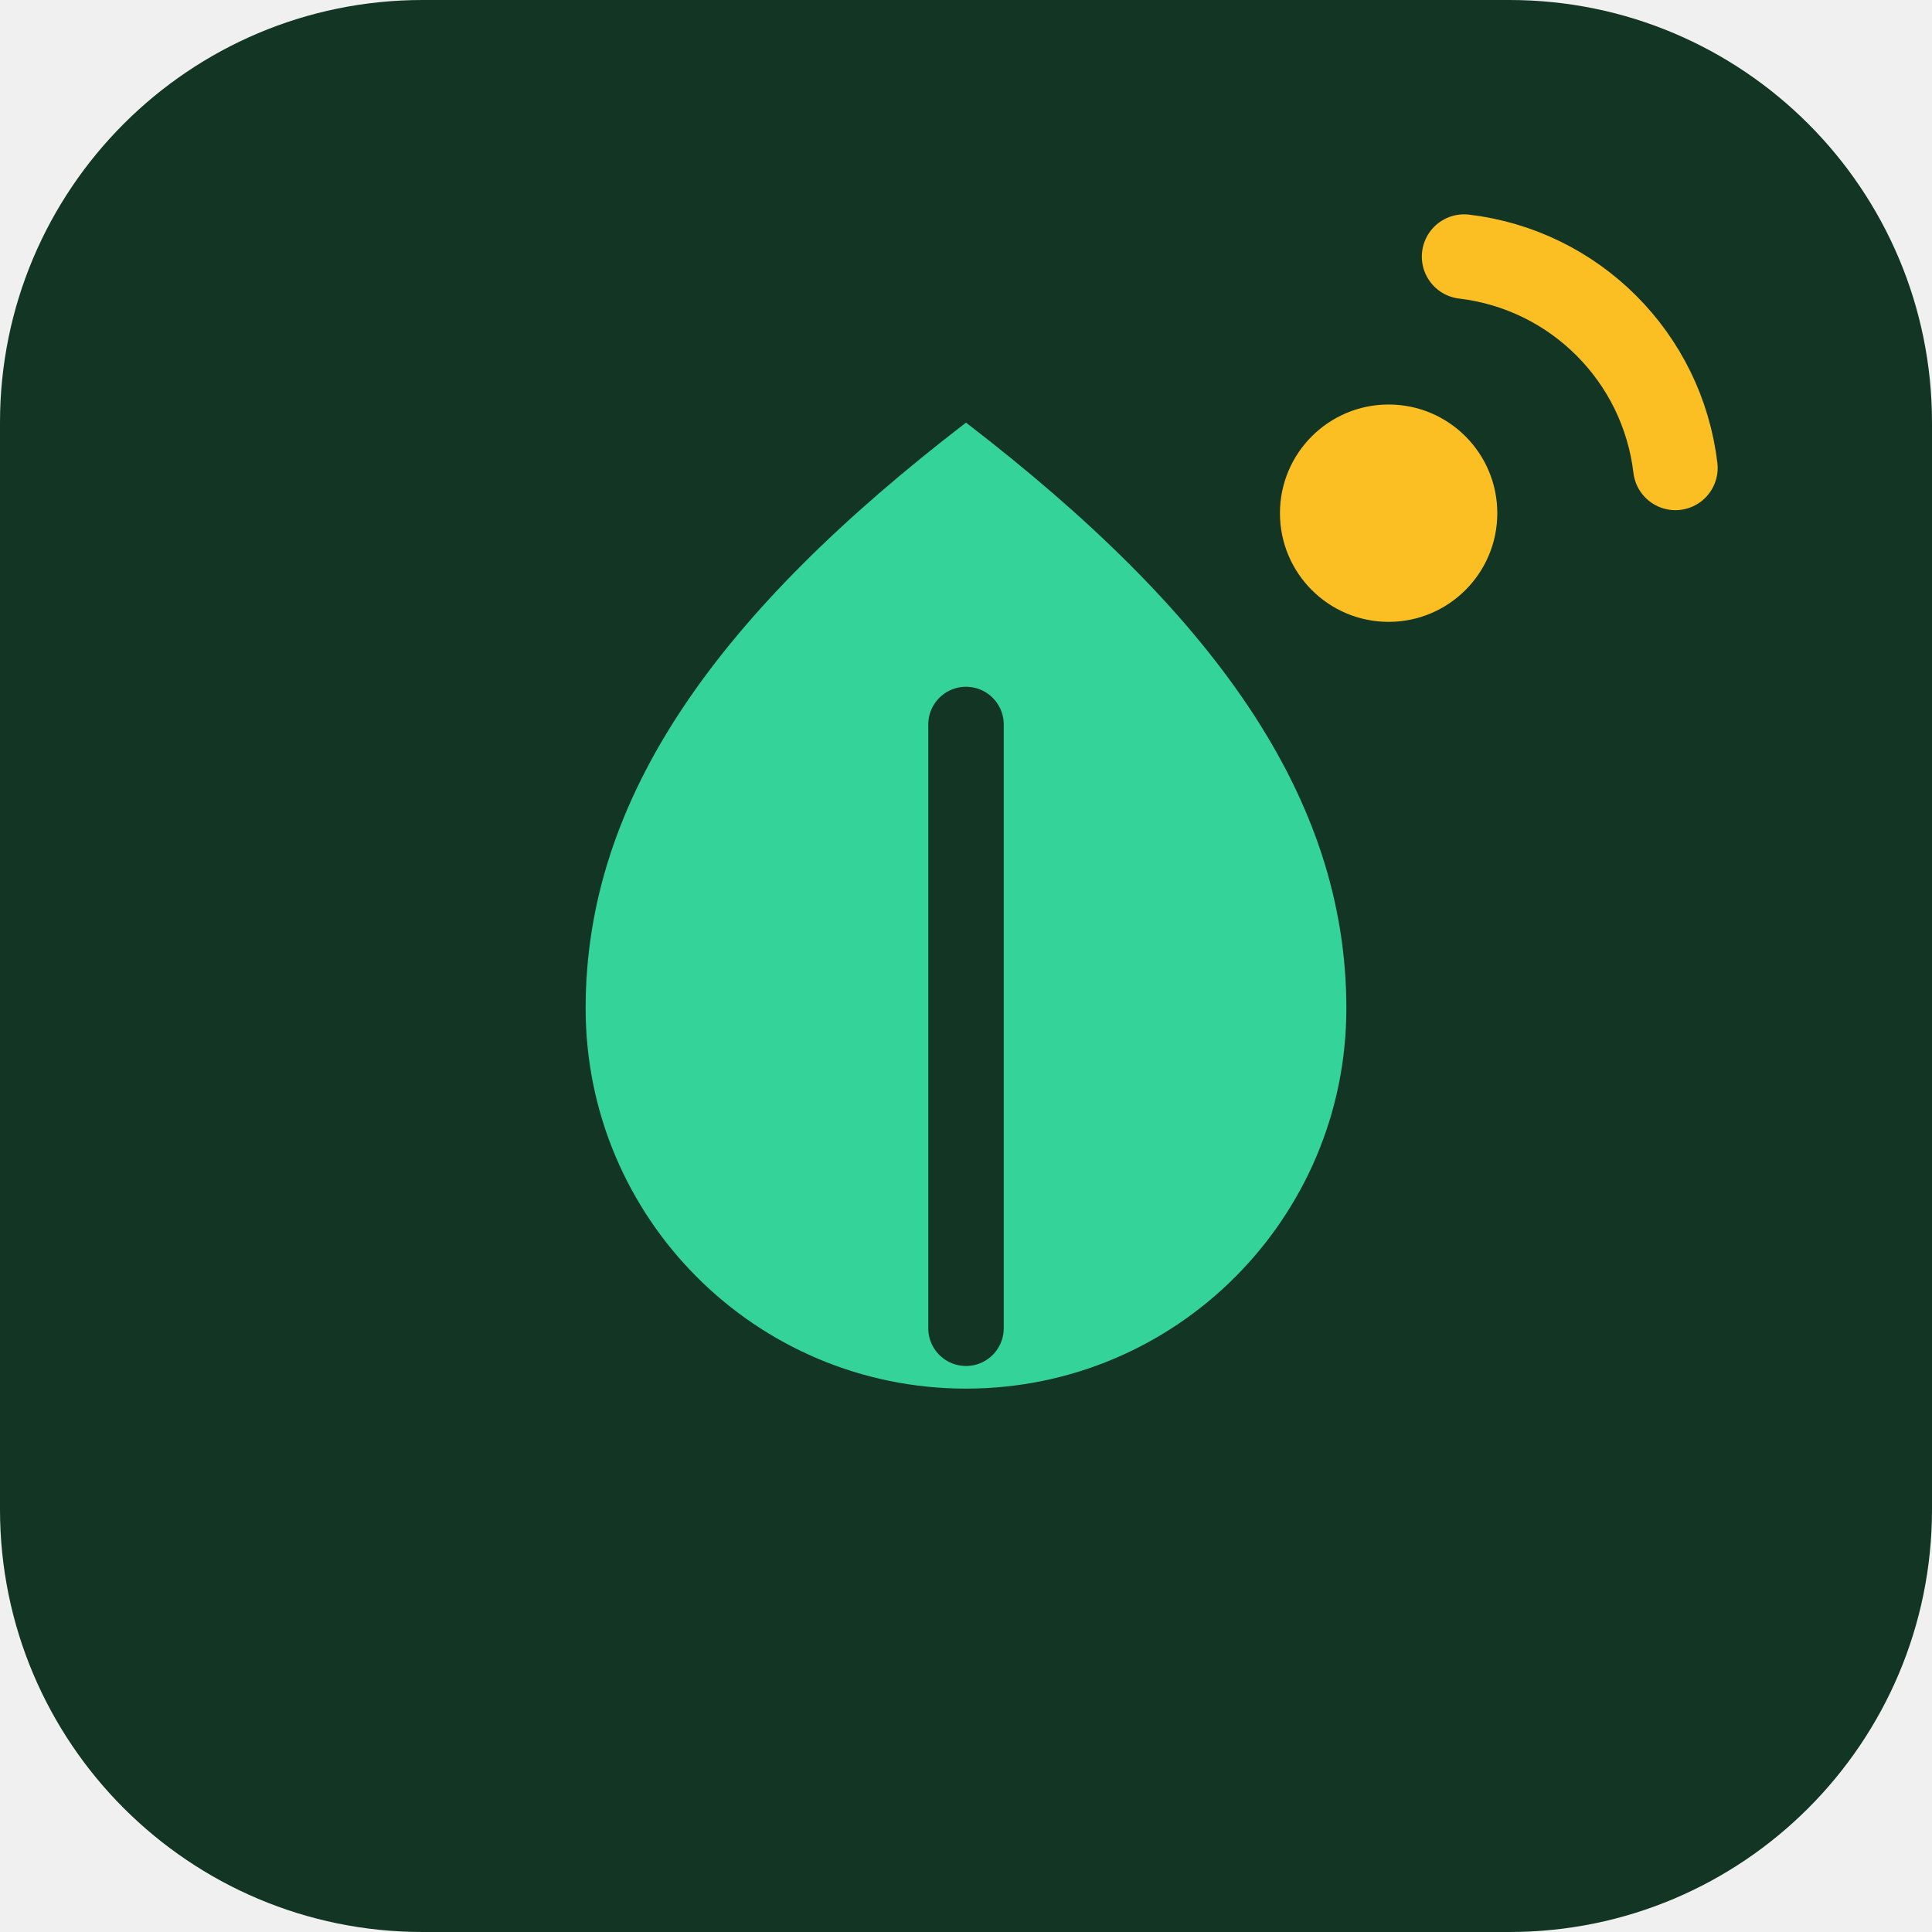
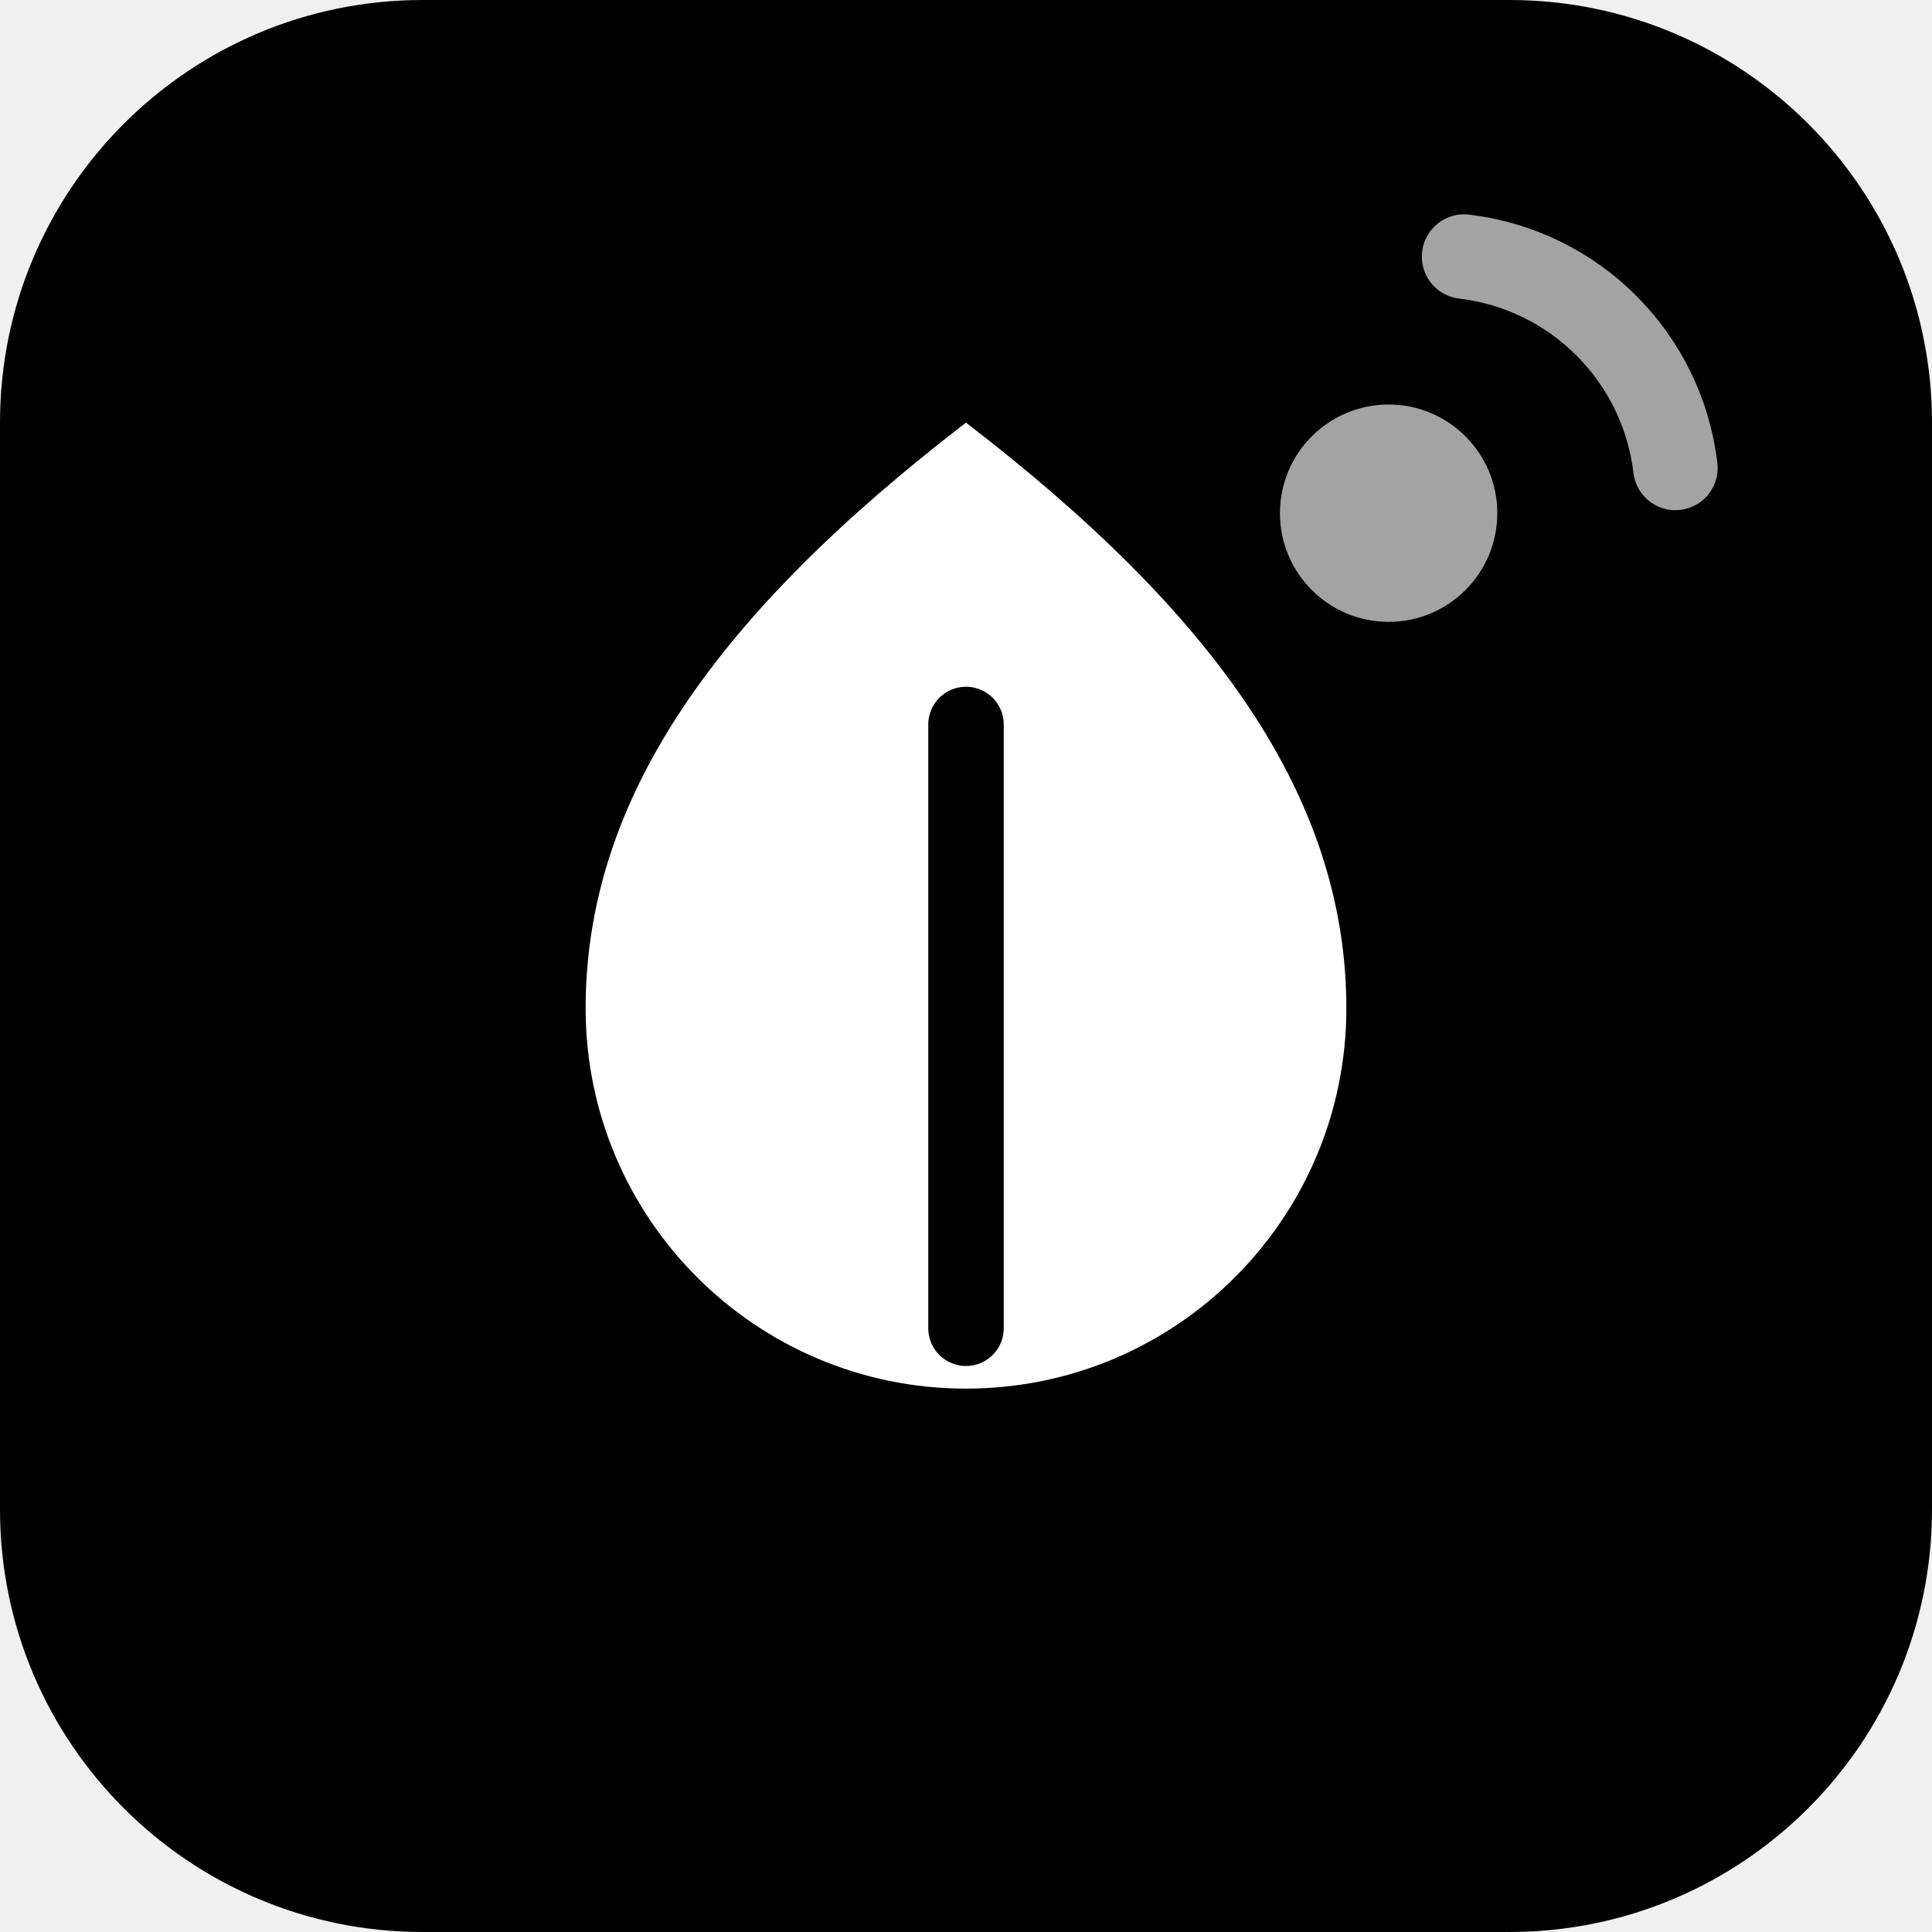
<svg xmlns="http://www.w3.org/2000/svg" viewBox="0 0 64 64">
-   <rect width="64" height="64" rx="14" fill="#123524" />
-   <path d="M32 14c-8.2 6.3-12.6 12.4-12.6 19.4a12.6 12.6 0 0 0 25.2 0C44.6 26.4 40.2 20.3 32 14z" fill="#34d399" />
-   <path d="M32 24v20" stroke="#123524" stroke-width="2.5" stroke-linecap="round" />
-   <circle cx="46" cy="17" r="3.6" fill="#fbbf24" />
-   <path d="M48.5 8.5a8 8 0 0 1 7 7" stroke="#fbbf24" stroke-width="2.8" fill="none" stroke-linecap="round" />
+   <rect width="64" height="64" rx="14" fill="#000000" />
+   <path d="M32 14c-8.2 6.3-12.6 12.4-12.6 19.4a12.6 12.6 0 0 0 25.2 0C44.6 26.4 40.2 20.3 32 14z" fill="#ffffff" />
+   <path d="M32 24v20" stroke="#000000" stroke-width="2.5" stroke-linecap="round" />
+   <circle cx="46" cy="17" r="3.6" fill="#a3a3a3" />
+   <path d="M48.5 8.5a8 8 0 0 1 7 7" stroke="#a3a3a3" stroke-width="2.8" fill="none" stroke-linecap="round" />
</svg>
